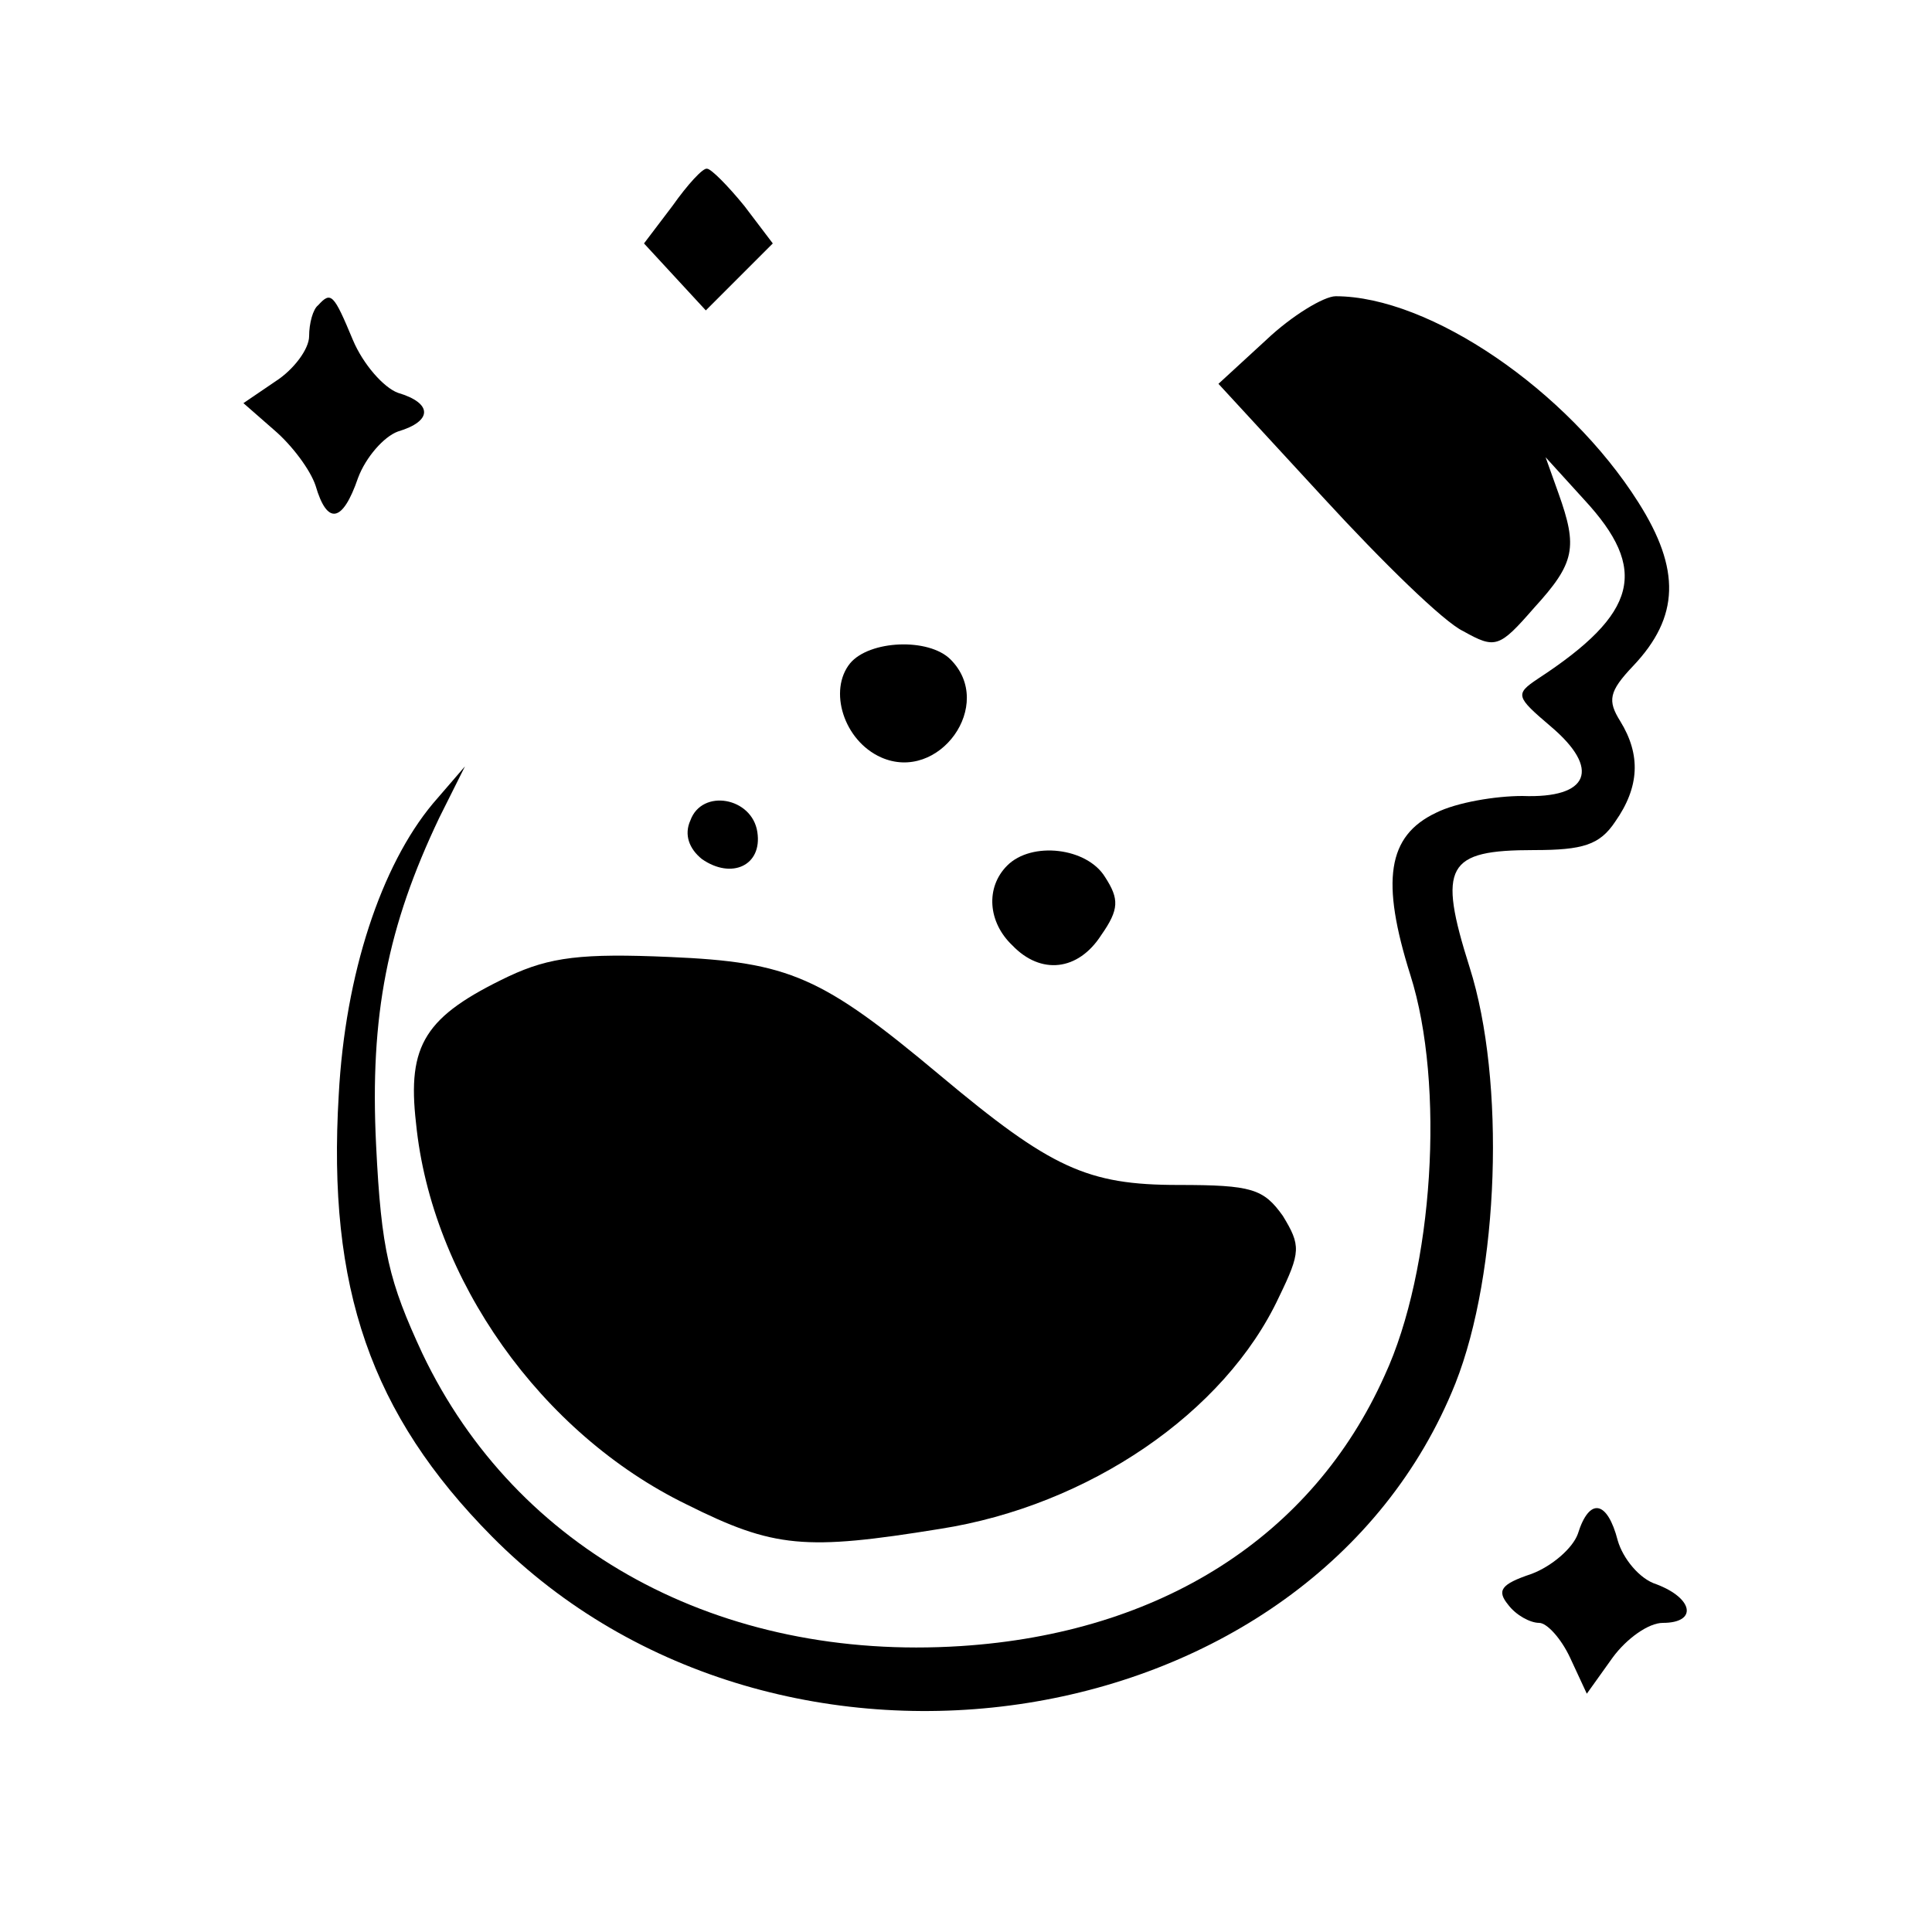
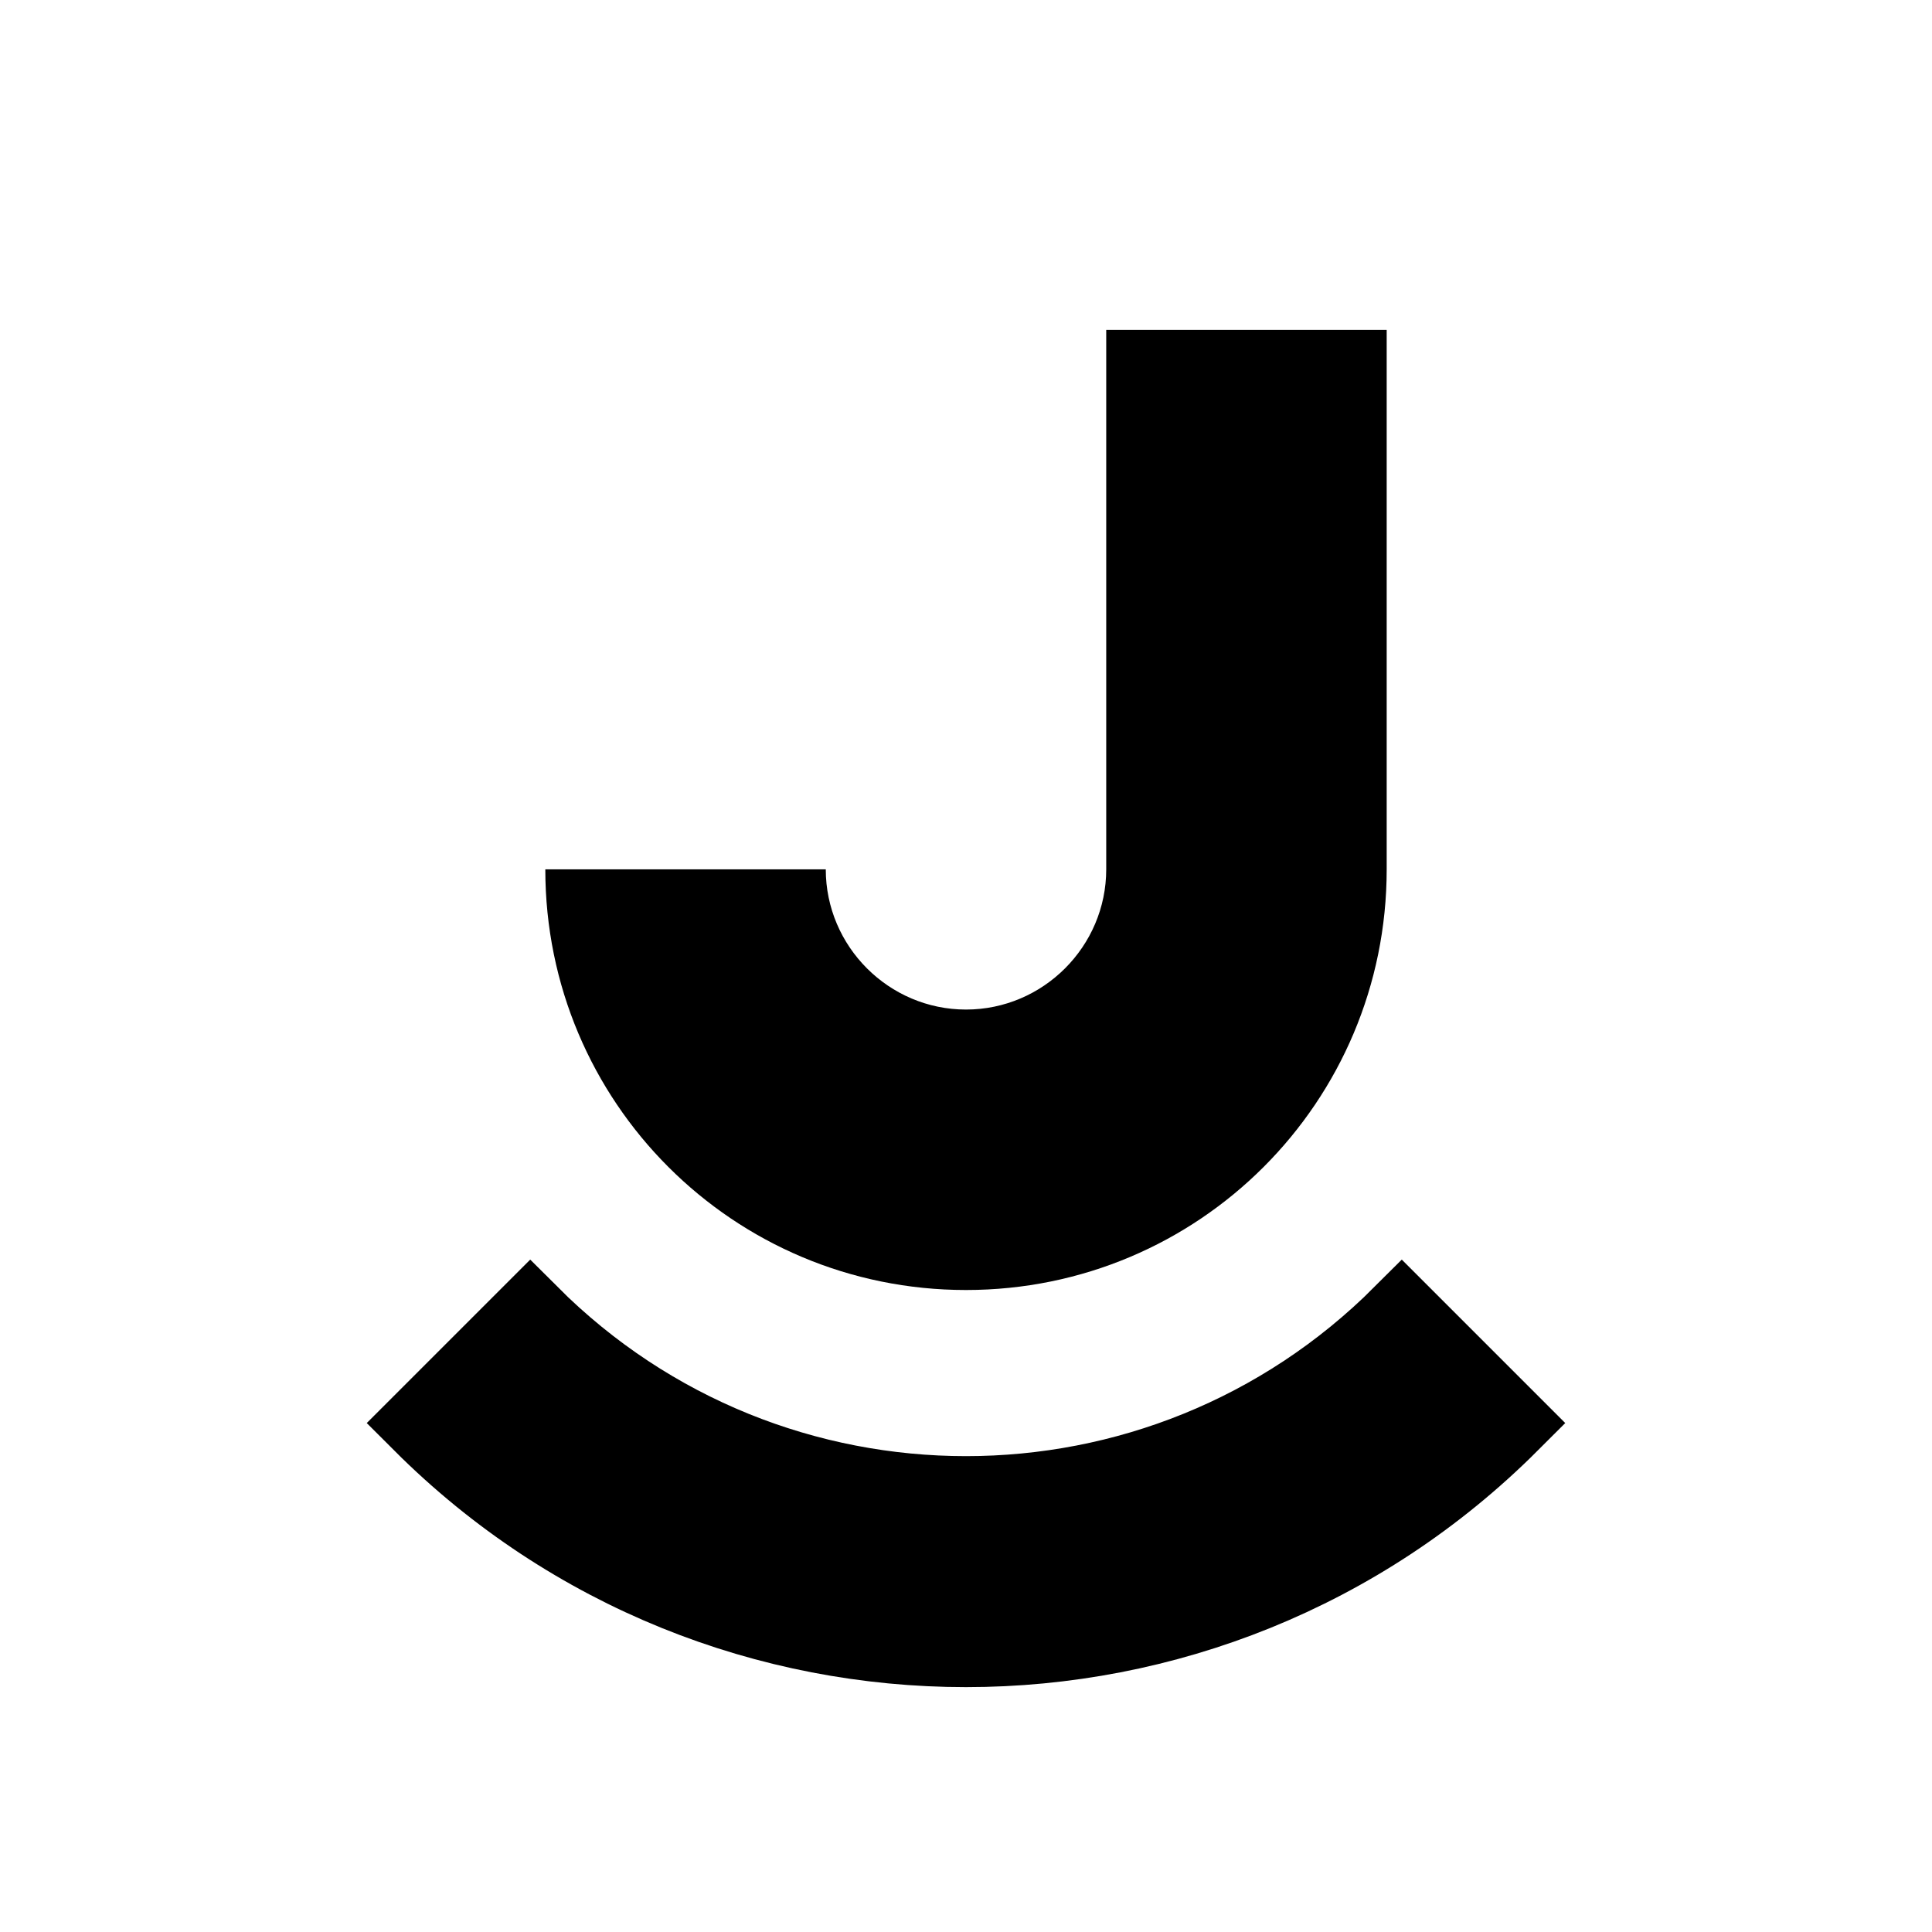
- <svg xmlns="http://www.w3.org/2000/svg" version="1.0" width="150pt" height="150pt" viewBox="0 0 150 150" preserveAspectRatio="xMidYMid meet">
-   <g transform="translate(0,150) scale(0.1,-0.1)" fill="#000000" stroke="none">
-     <path d="M522 1340 l-22 -29 24 -26 24 -26 26 26 26 26 -22 29 c-13 16 -26 29 -29 29 -3 1 -15 -12 -27 -29z" />
-     <path d="M247 1263 c-4 -3 -7 -14 -7 -24 0 -10 -12 -26 -26 -35 l-25 -17 24 -21 c14 -12 28 -31 32 -43 9 -31 21 -29 33 6 6 16 20 32 31 36 27 8 27 22 0 30 -11 4 -27 22 -35 41 -15 36 -17 38 -27 27z" />
-     <path d="M983 1236 l-37 -34 82 -89 c45 -49 93 -96 108 -103 25 -14 28 -13 55 18 32 35 34 47 19 89 l-10 28 30 -33 c50 -54 42 -88 -36 -139 -18 -12 -17 -14 10 -37 39 -33 30 -56 -22 -54 -21 0 -51 -5 -67 -13 -38 -18 -43 -53 -20 -126 27 -85 18 -229 -20 -311 -56 -125 -174 -200 -329 -210 -187 -12 -345 74 -418 227 -26 56 -32 80 -36 162 -5 101 9 170 49 254 l20 40 -25 -29 c-40 -48 -68 -132 -73 -226 -9 -150 25 -248 119 -343 223 -225 637 -159 748 119 34 86 39 235 11 323 -25 79 -18 91 50 91 38 0 51 4 63 22 19 27 20 52 4 78 -10 16 -9 23 10 43 36 38 37 75 4 127 -55 87 -162 160 -235 160 -9 0 -34 -15 -54 -34z" />
-     <path d="M660 985 c-17 -21 -5 -60 24 -73 45 -20 89 41 54 76 -17 17 -63 15 -78 -3z" />
-     <path d="M536 863 c-5 -11 -1 -22 9 -30 23 -16 47 -5 43 21 -4 27 -43 34 -52 9z" />
-     <path d="M782 828 c-17 -17 -15 -44 4 -62 22 -23 51 -20 69 8 14 20 14 28 3 45 -14 23 -57 28 -76 9z" />
-     <path d="M395 742 c-65 -31 -79 -53 -72 -114 12 -121 97 -241 210 -296 68 -34 92 -36 197 -19 115 18 221 90 263 180 17 35 17 40 3 63 -15 21 -24 24 -81 24 -71 0 -99 13 -185 85 -92 77 -117 88 -210 92 -68 3 -93 0 -125 -15z" />
-     <path d="M1225 309 c-4 -11 -20 -25 -36 -31 -24 -8 -27 -13 -18 -24 6 -8 17 -14 24 -14 6 0 17 -12 24 -27 l13 -28 20 28 c11 15 28 27 39 27 27 0 24 19 -5 30 -13 4 -26 20 -30 34 -8 31 -22 34 -31 5z" />
+ <svg xmlns="http://www.w3.org/2000/svg" version="1.1" width="2048.00" height="2048.00" viewBox="0 0 2048.0 2048.0">
+   <g id="document" transform="matrix(1,0,0,1,1024.0,1024.0)">
+     <path d="M445.945,-674.314 L445.945,-102.478 C445.945,144.278 246.756,343.467 -7.92415e-05,343.467 C-246.756,343.467 -445.945,144.278 -445.945,-102.478 L-445.945,-102.478 L-148.648,-102.478 L-148.648,-102.478 C-148.648,-20.721 -81.757,46.17 -3.96681e-05,46.17 C81.757,46.17 148.648,-20.721 148.648,-102.478 L148.648,-674.314 L445.945,-674.314 Z " fill="#000000" fill-opacity="1.00" />
+     <path d="M-461.948,369.011 L-577.434,484.497 C-258.691,803.241 258.691,803.241 577.434,484.497 L461.948,369.01 C206.722,624.237 -206.722,624.237 -461.948,369.011 Z " fill="#000000" fill-opacity="1.00" stroke-width="81.73" stroke="#000000" stroke-linecap="square" stroke-linejoin="miter" />
  </g>
</svg>
